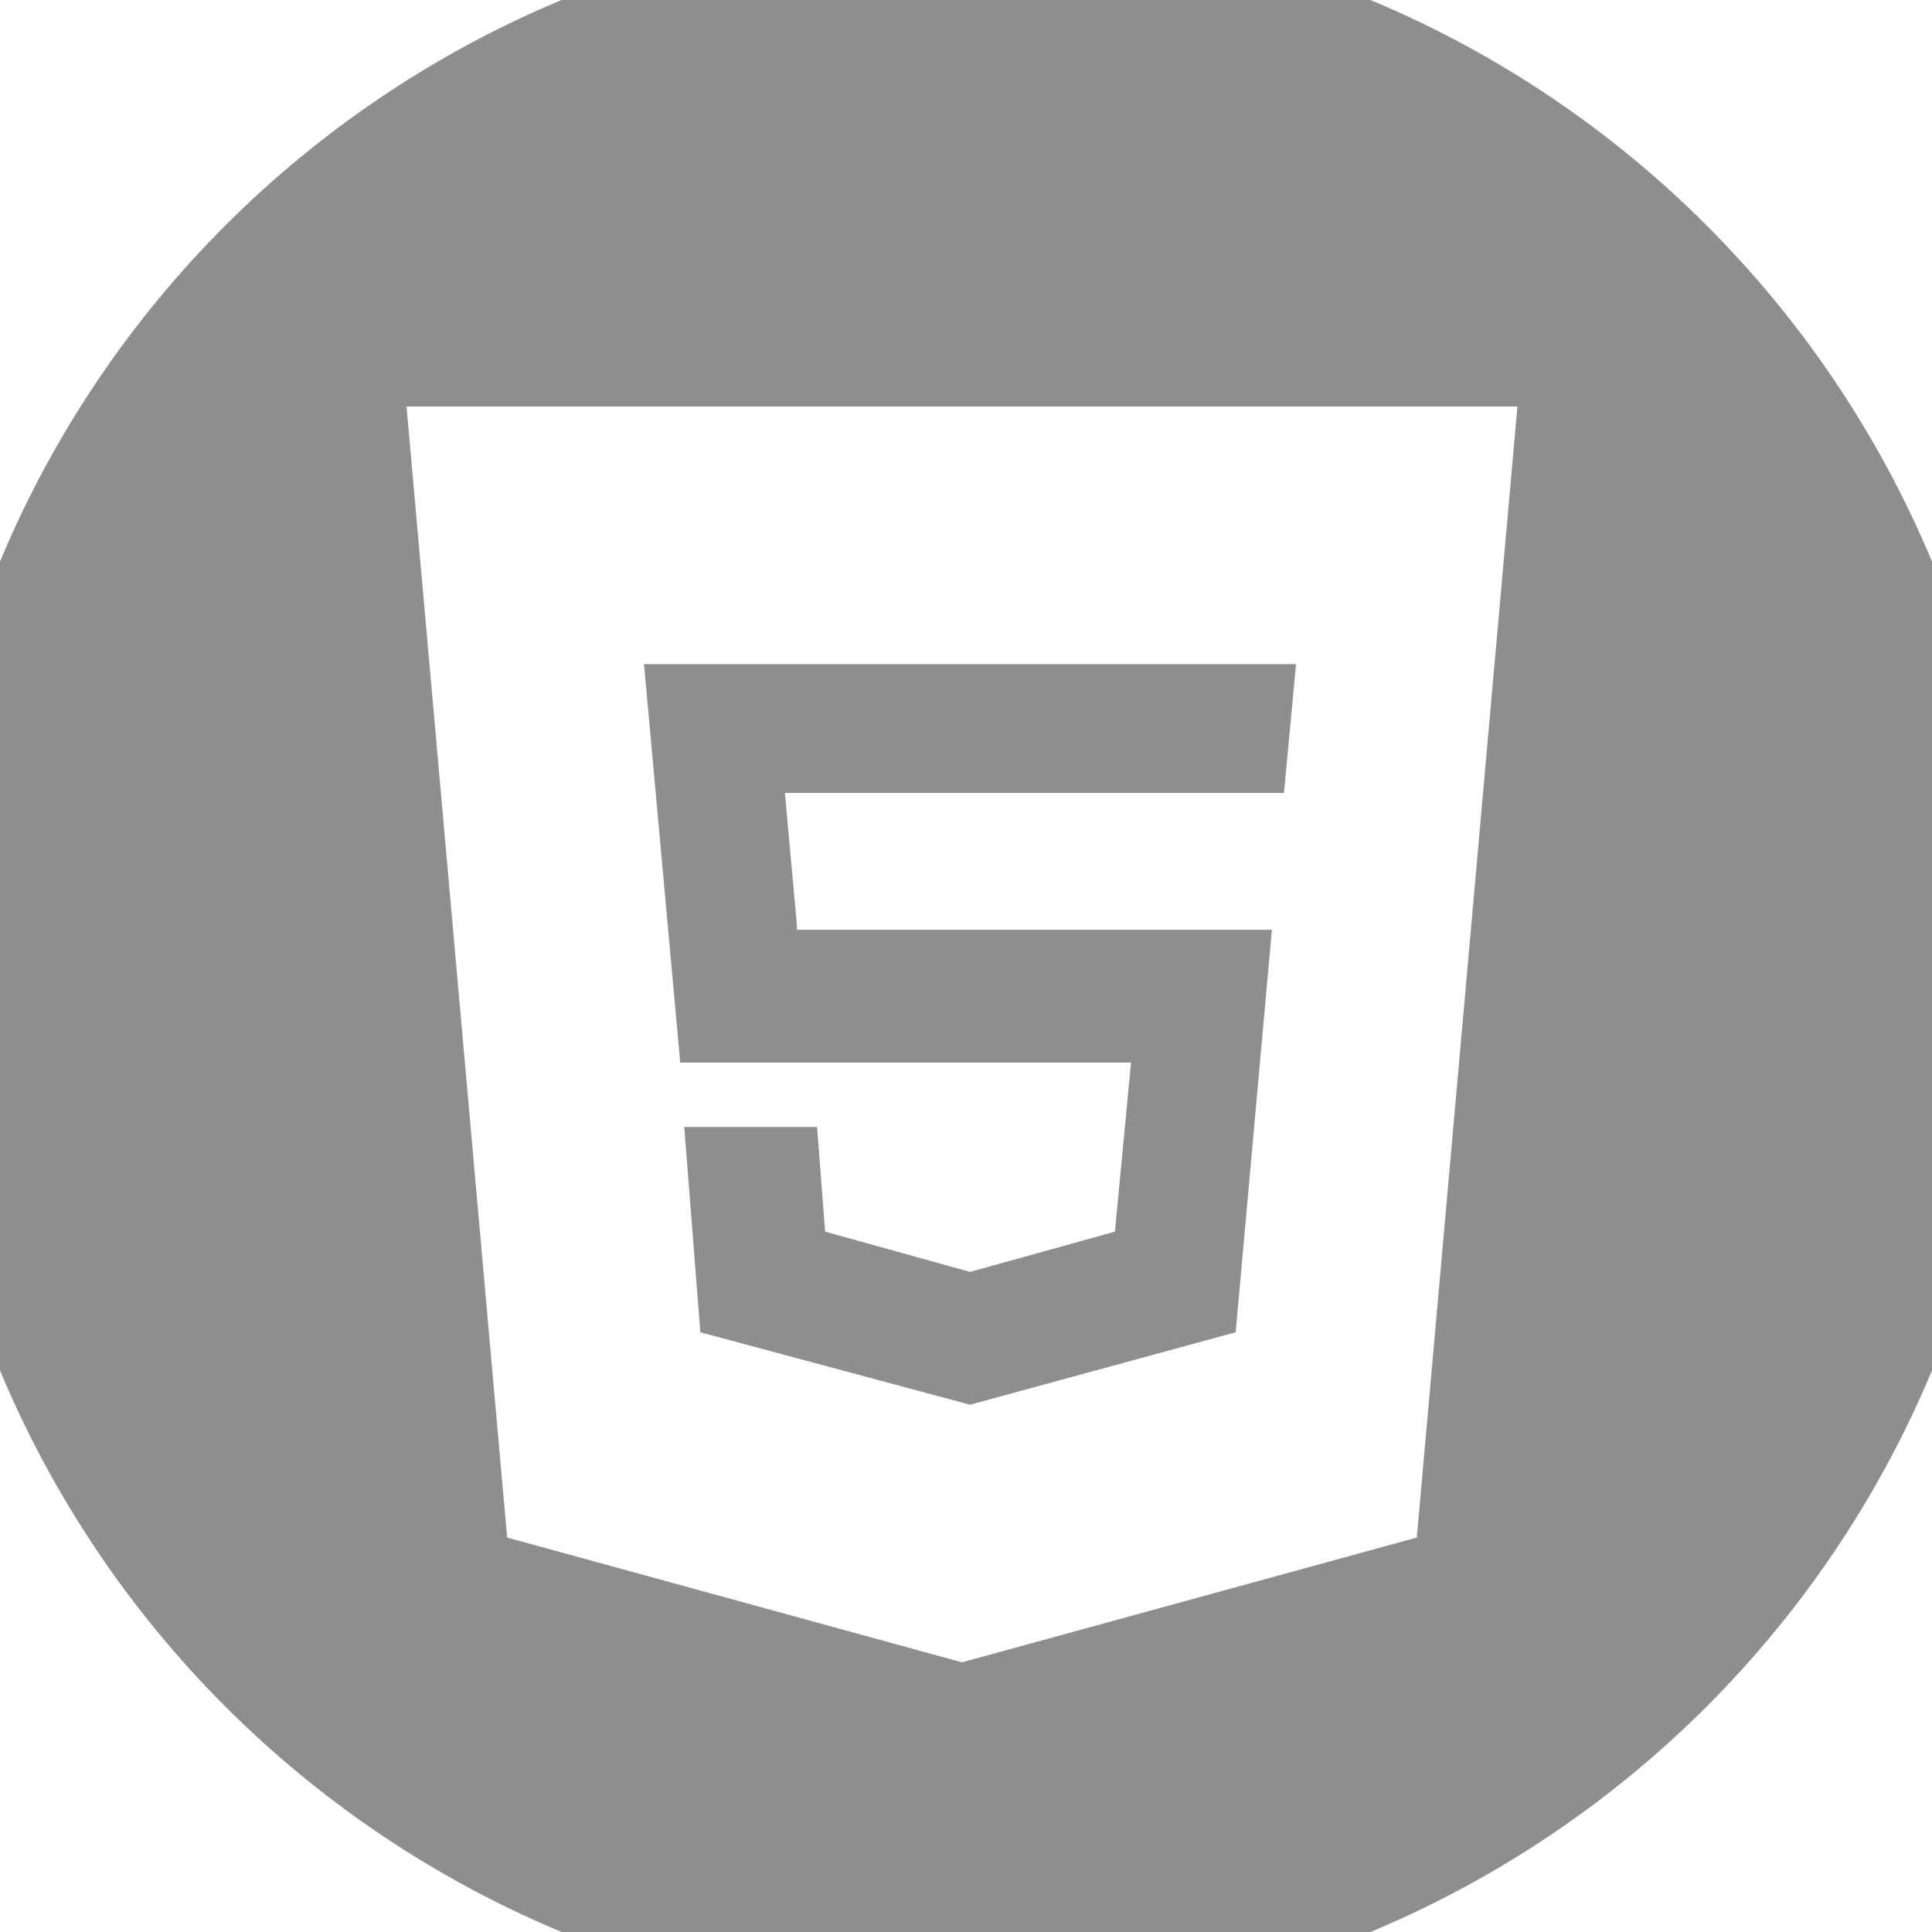
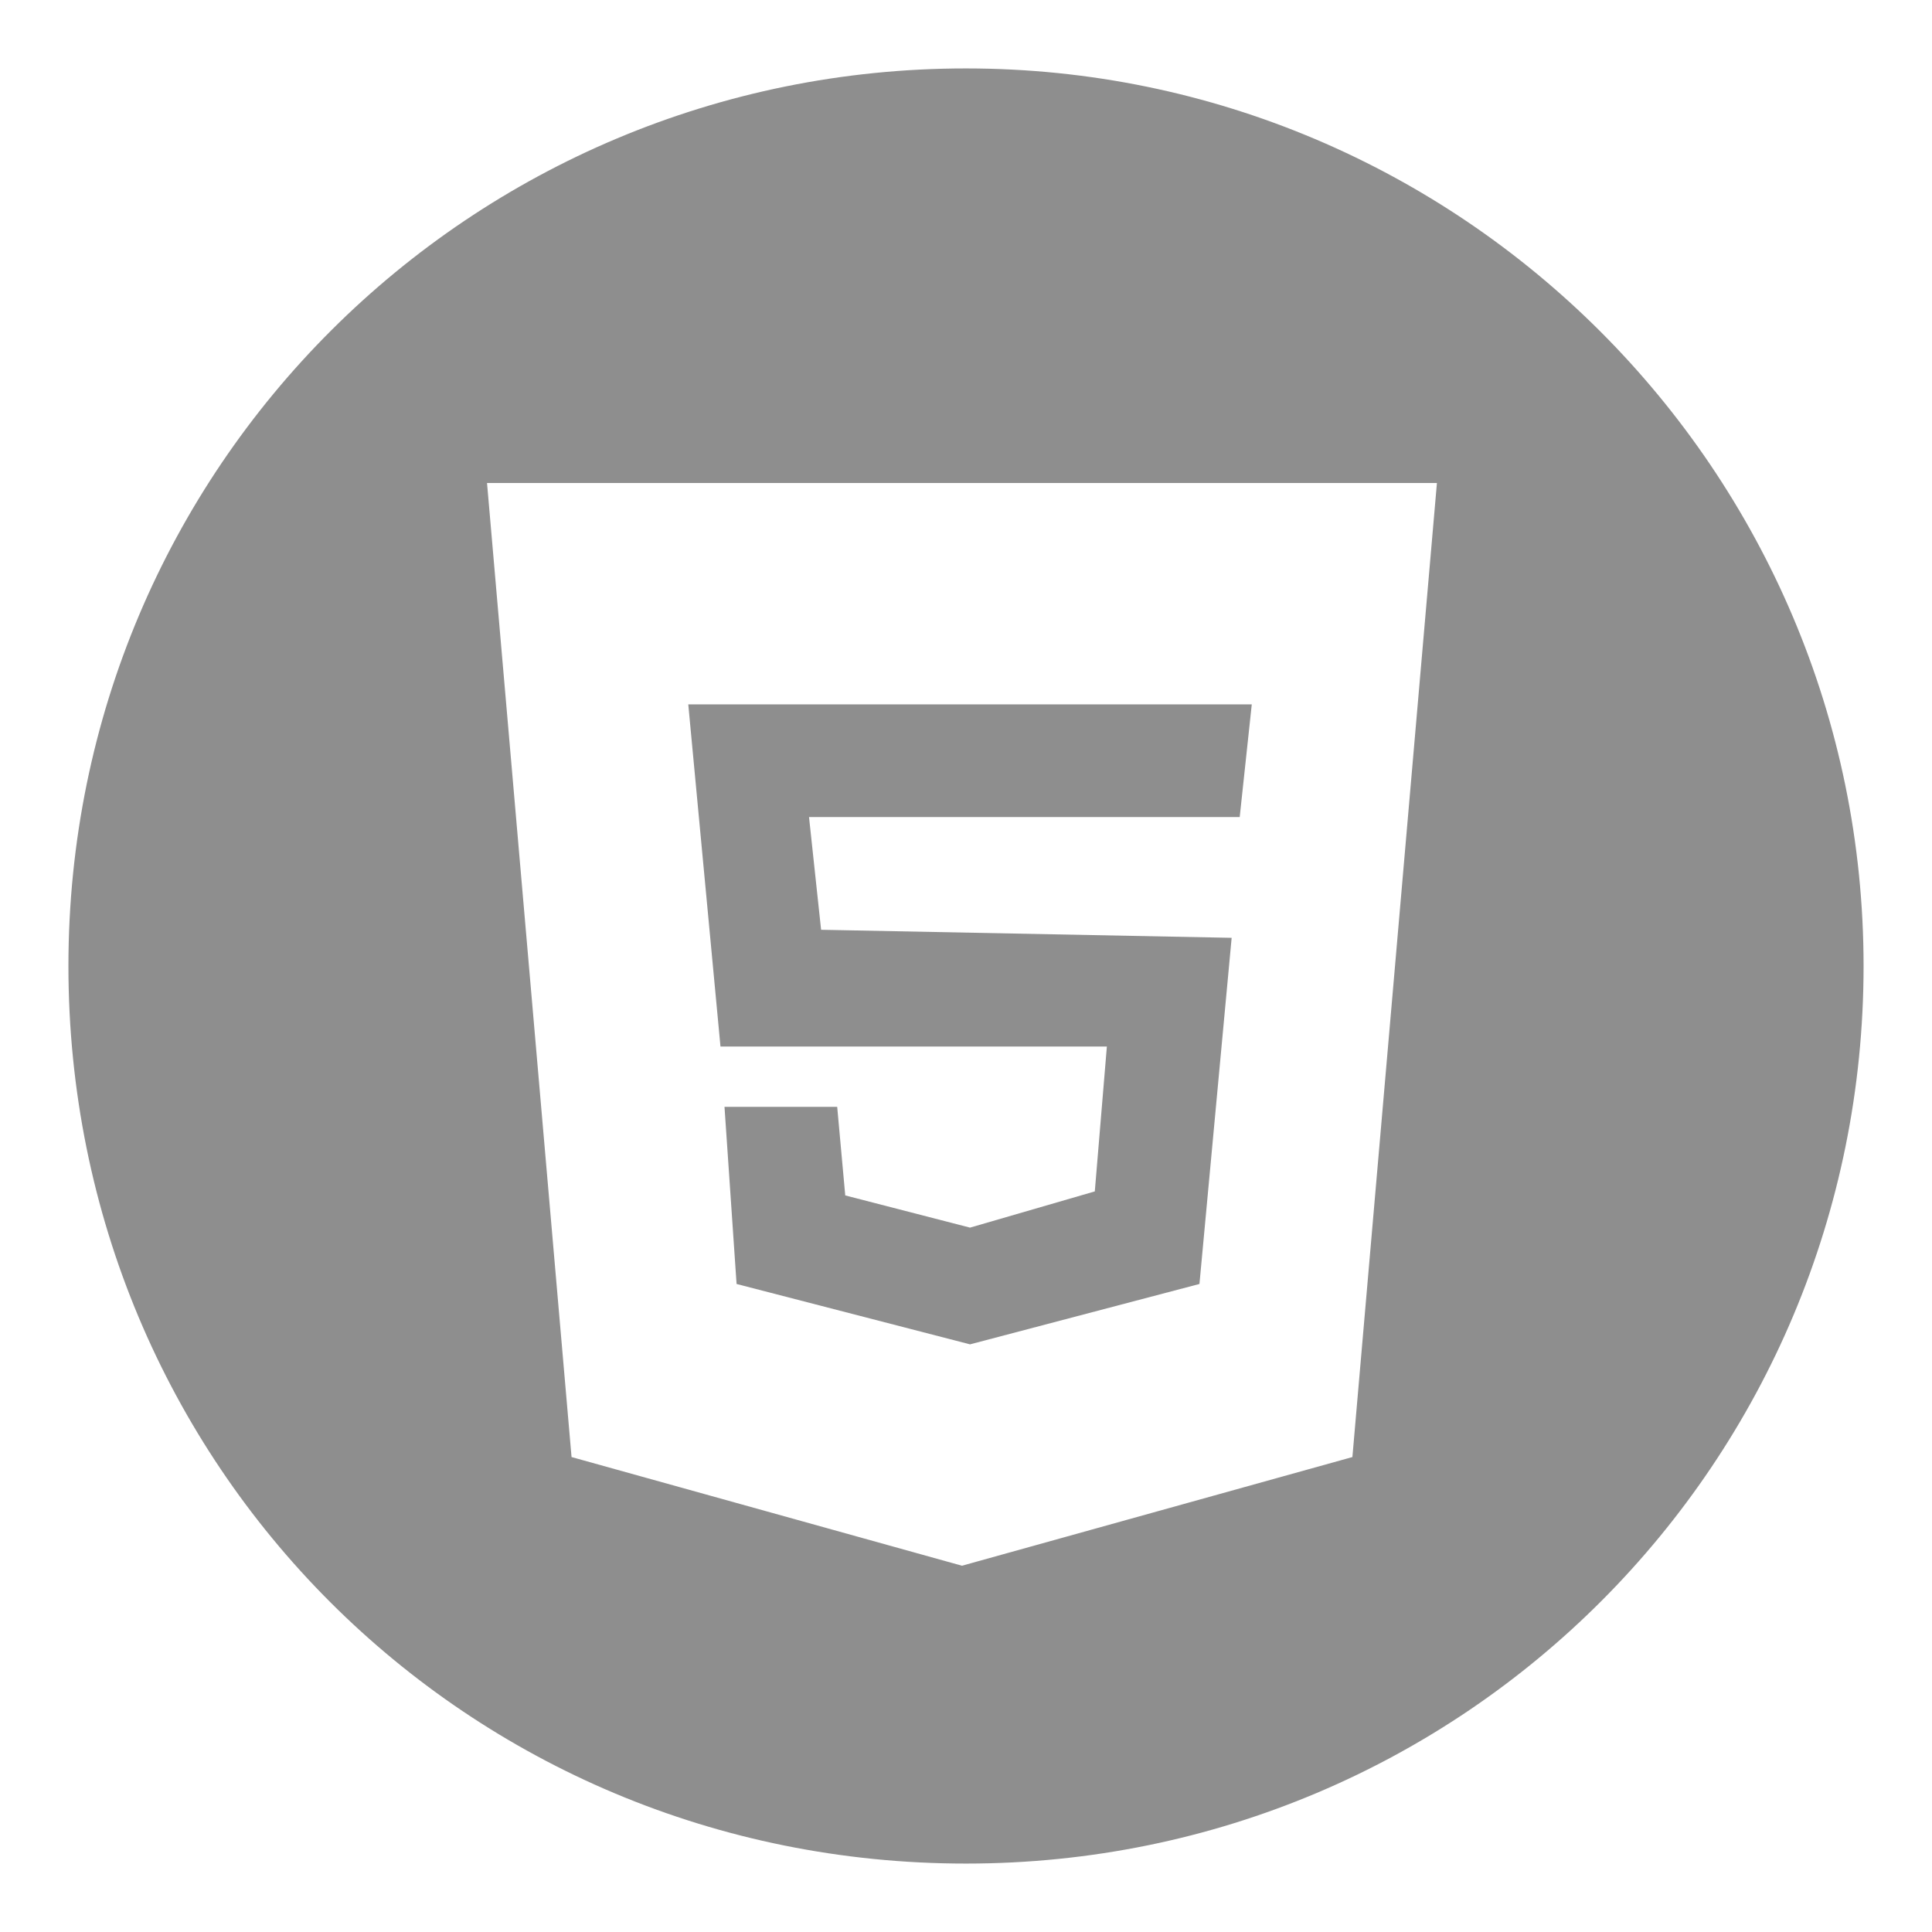
<svg xmlns="http://www.w3.org/2000/svg" version="1.1" id="Layer_1" x="0px" y="0px" viewBox="0 0 48 48" style="enable-background:new 0 0 48 48;" xml:space="preserve">
  <style type="text/css">
	.st0{fill-rule:evenodd;clip-rule:evenodd;fill:#8E8E8E;}
	.st1{fill:#8E8E8E;}
</style>
-   <path class="st0" d="M-2,24C-2,9.6,9.6-2,24-2S50,9.6,50,24S38.4,50,24,50S-2,38.4-2,24z M12.6,38.2l11.3,3.1l11.3-3.1l2.5-28.1  H10.1L12.6,38.2z" />
-   <path class="st1" d="M19.8,23l-0.3-3.3l12.4,0l0.3-3.2l-16.2,0l0.9,9.9h11.2l-0.4,4.2l-3.6,1l-3.6-1l-0.2-2.6H17l0.4,5.1l6.7,1.8  l6.6-1.8l0.9-10H19.8z" />
+   <path class="st0" d="M1.7,24c0-12.4,10-22.3,22.3-22.3s22.3,10,22.3,22.3S36.4,46.3,24,46.3S1.7,36.4,1.7,24z M14.2,36.2l9.7,2.7  l9.7-2.7l2.1-24.2H12.1L14.2,36.2z" />
+   <path class="st1" d="M20.4,23.1l-0.3-2.8h10.7l0.3-2.8H17.1l0.8,8.5h9.6l-0.3,3.6l-3.1,0.9L21,29.7l-0.2-2.2H18l0.3,4.4l5.8,1.5  l5.7-1.5l0.8-8.6L20.4,23.1L20.4,23.1z" />
</svg>
